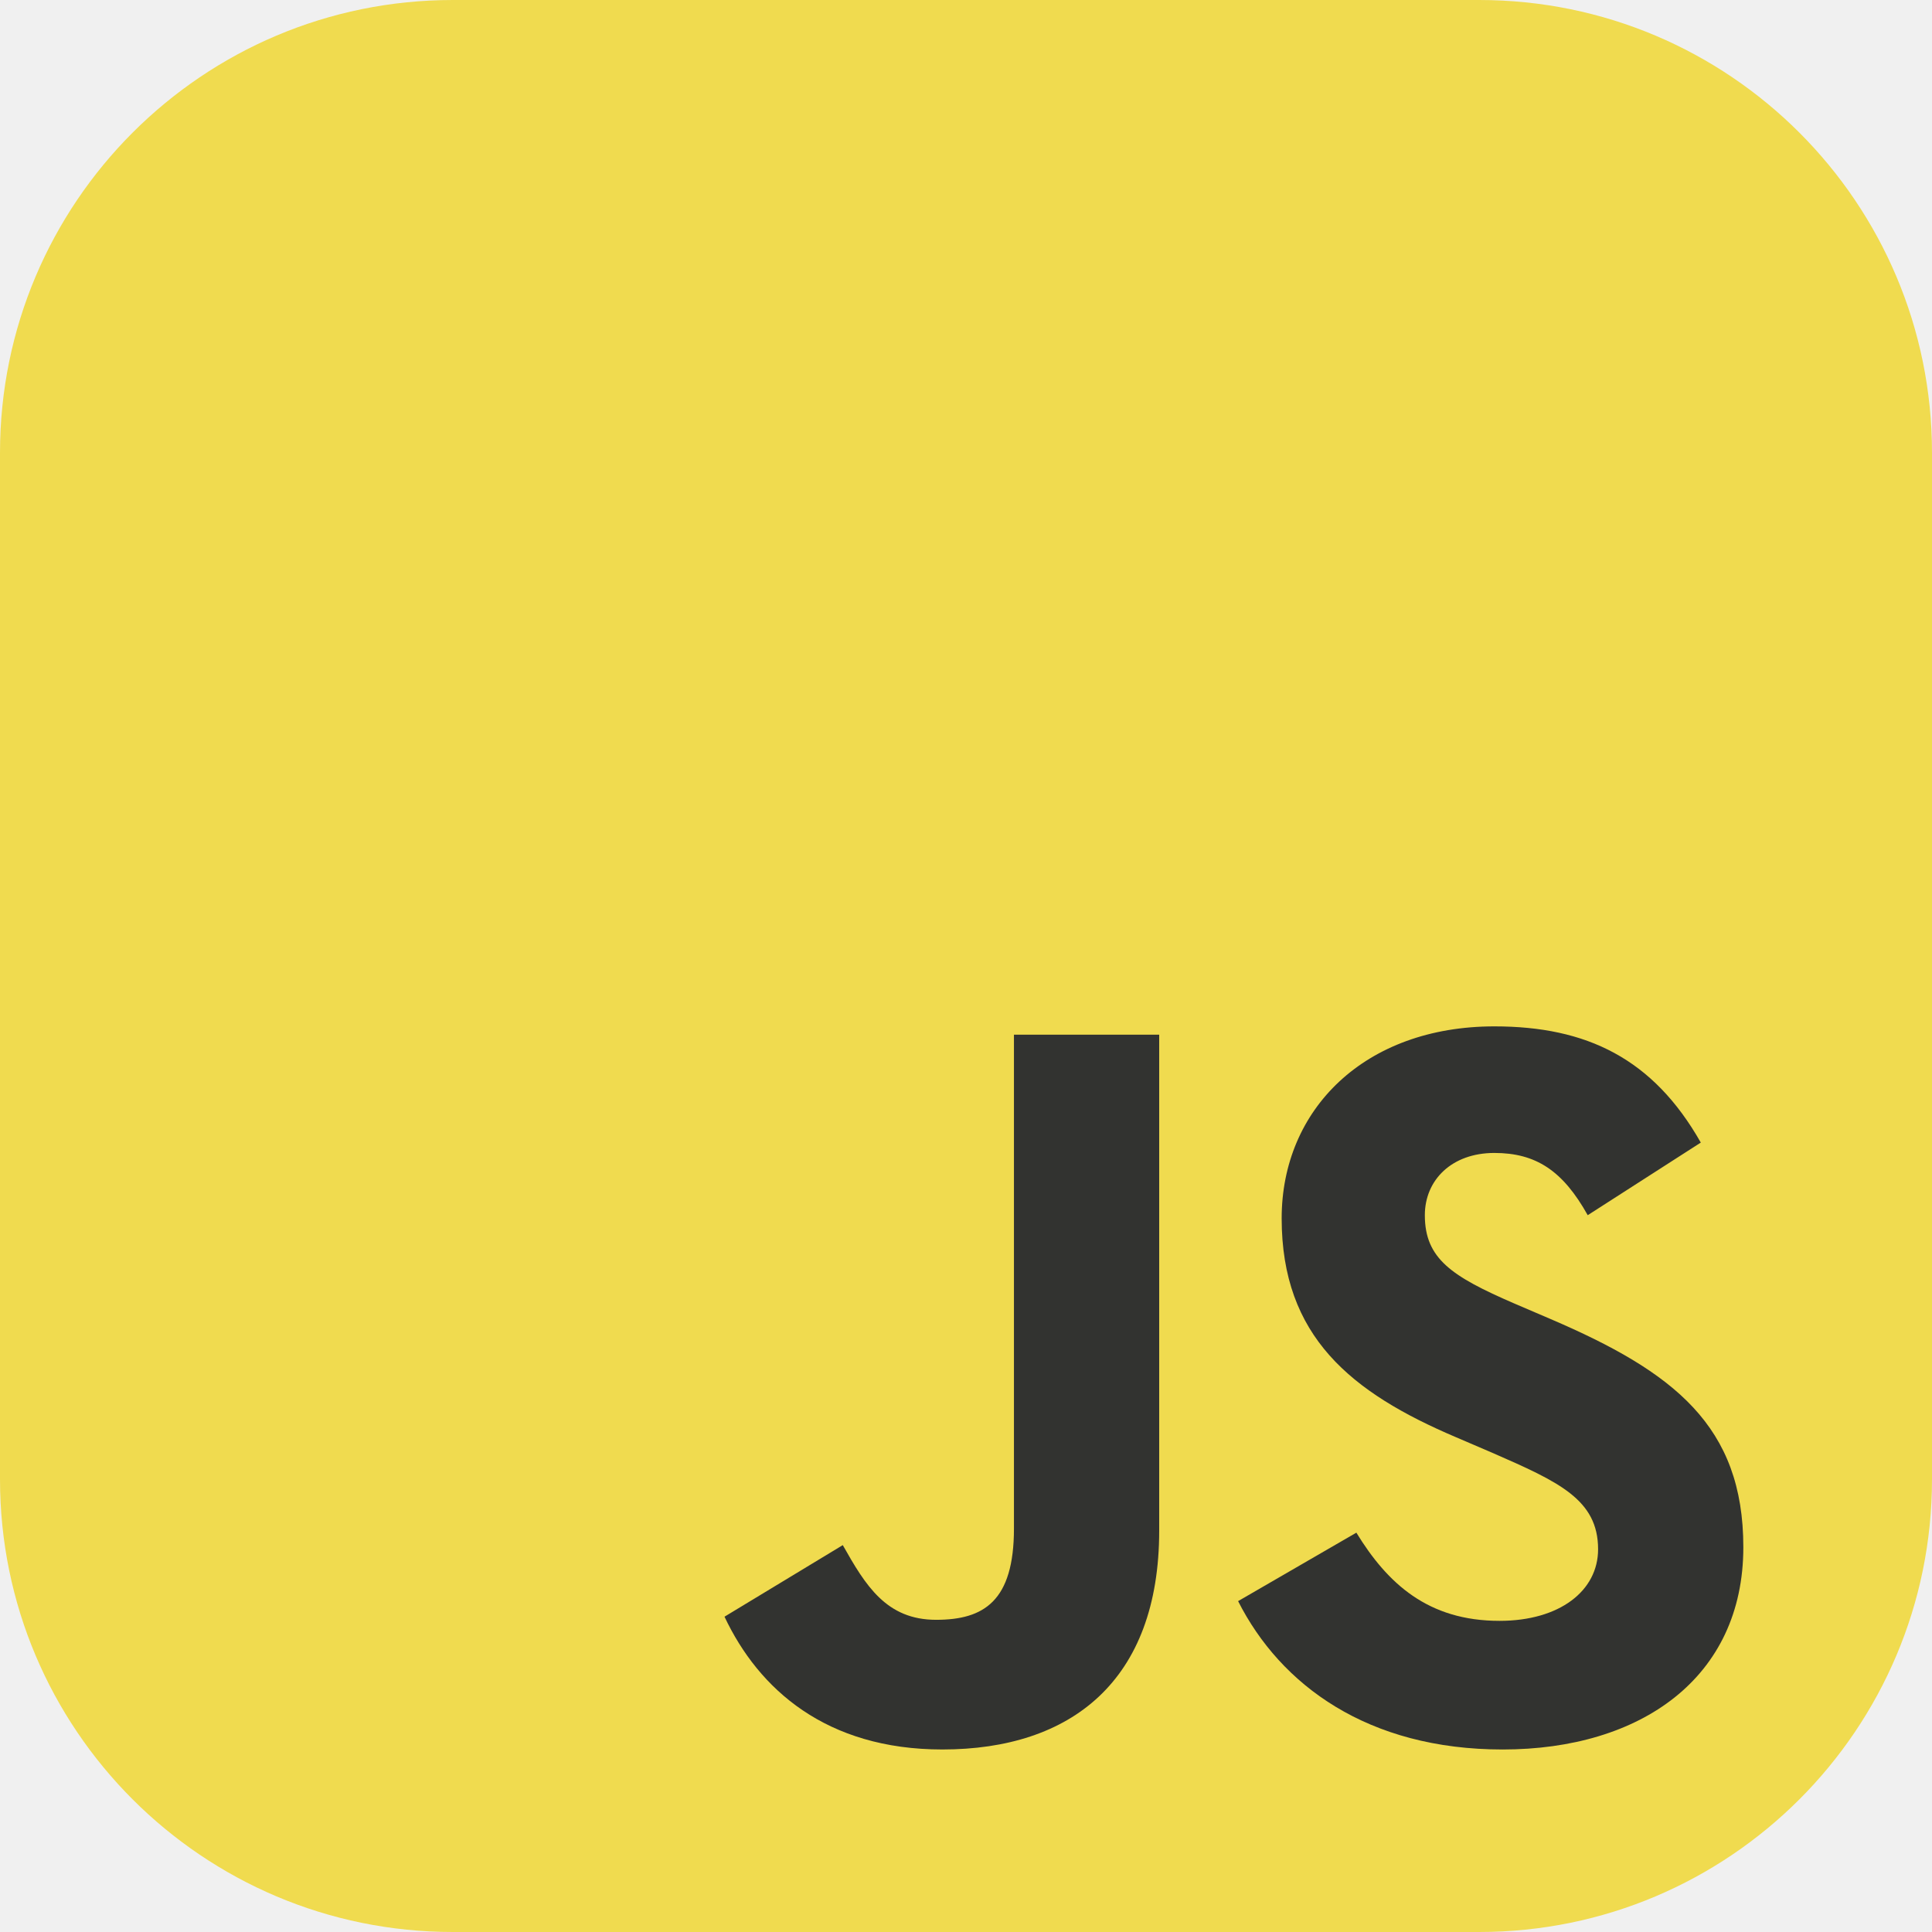
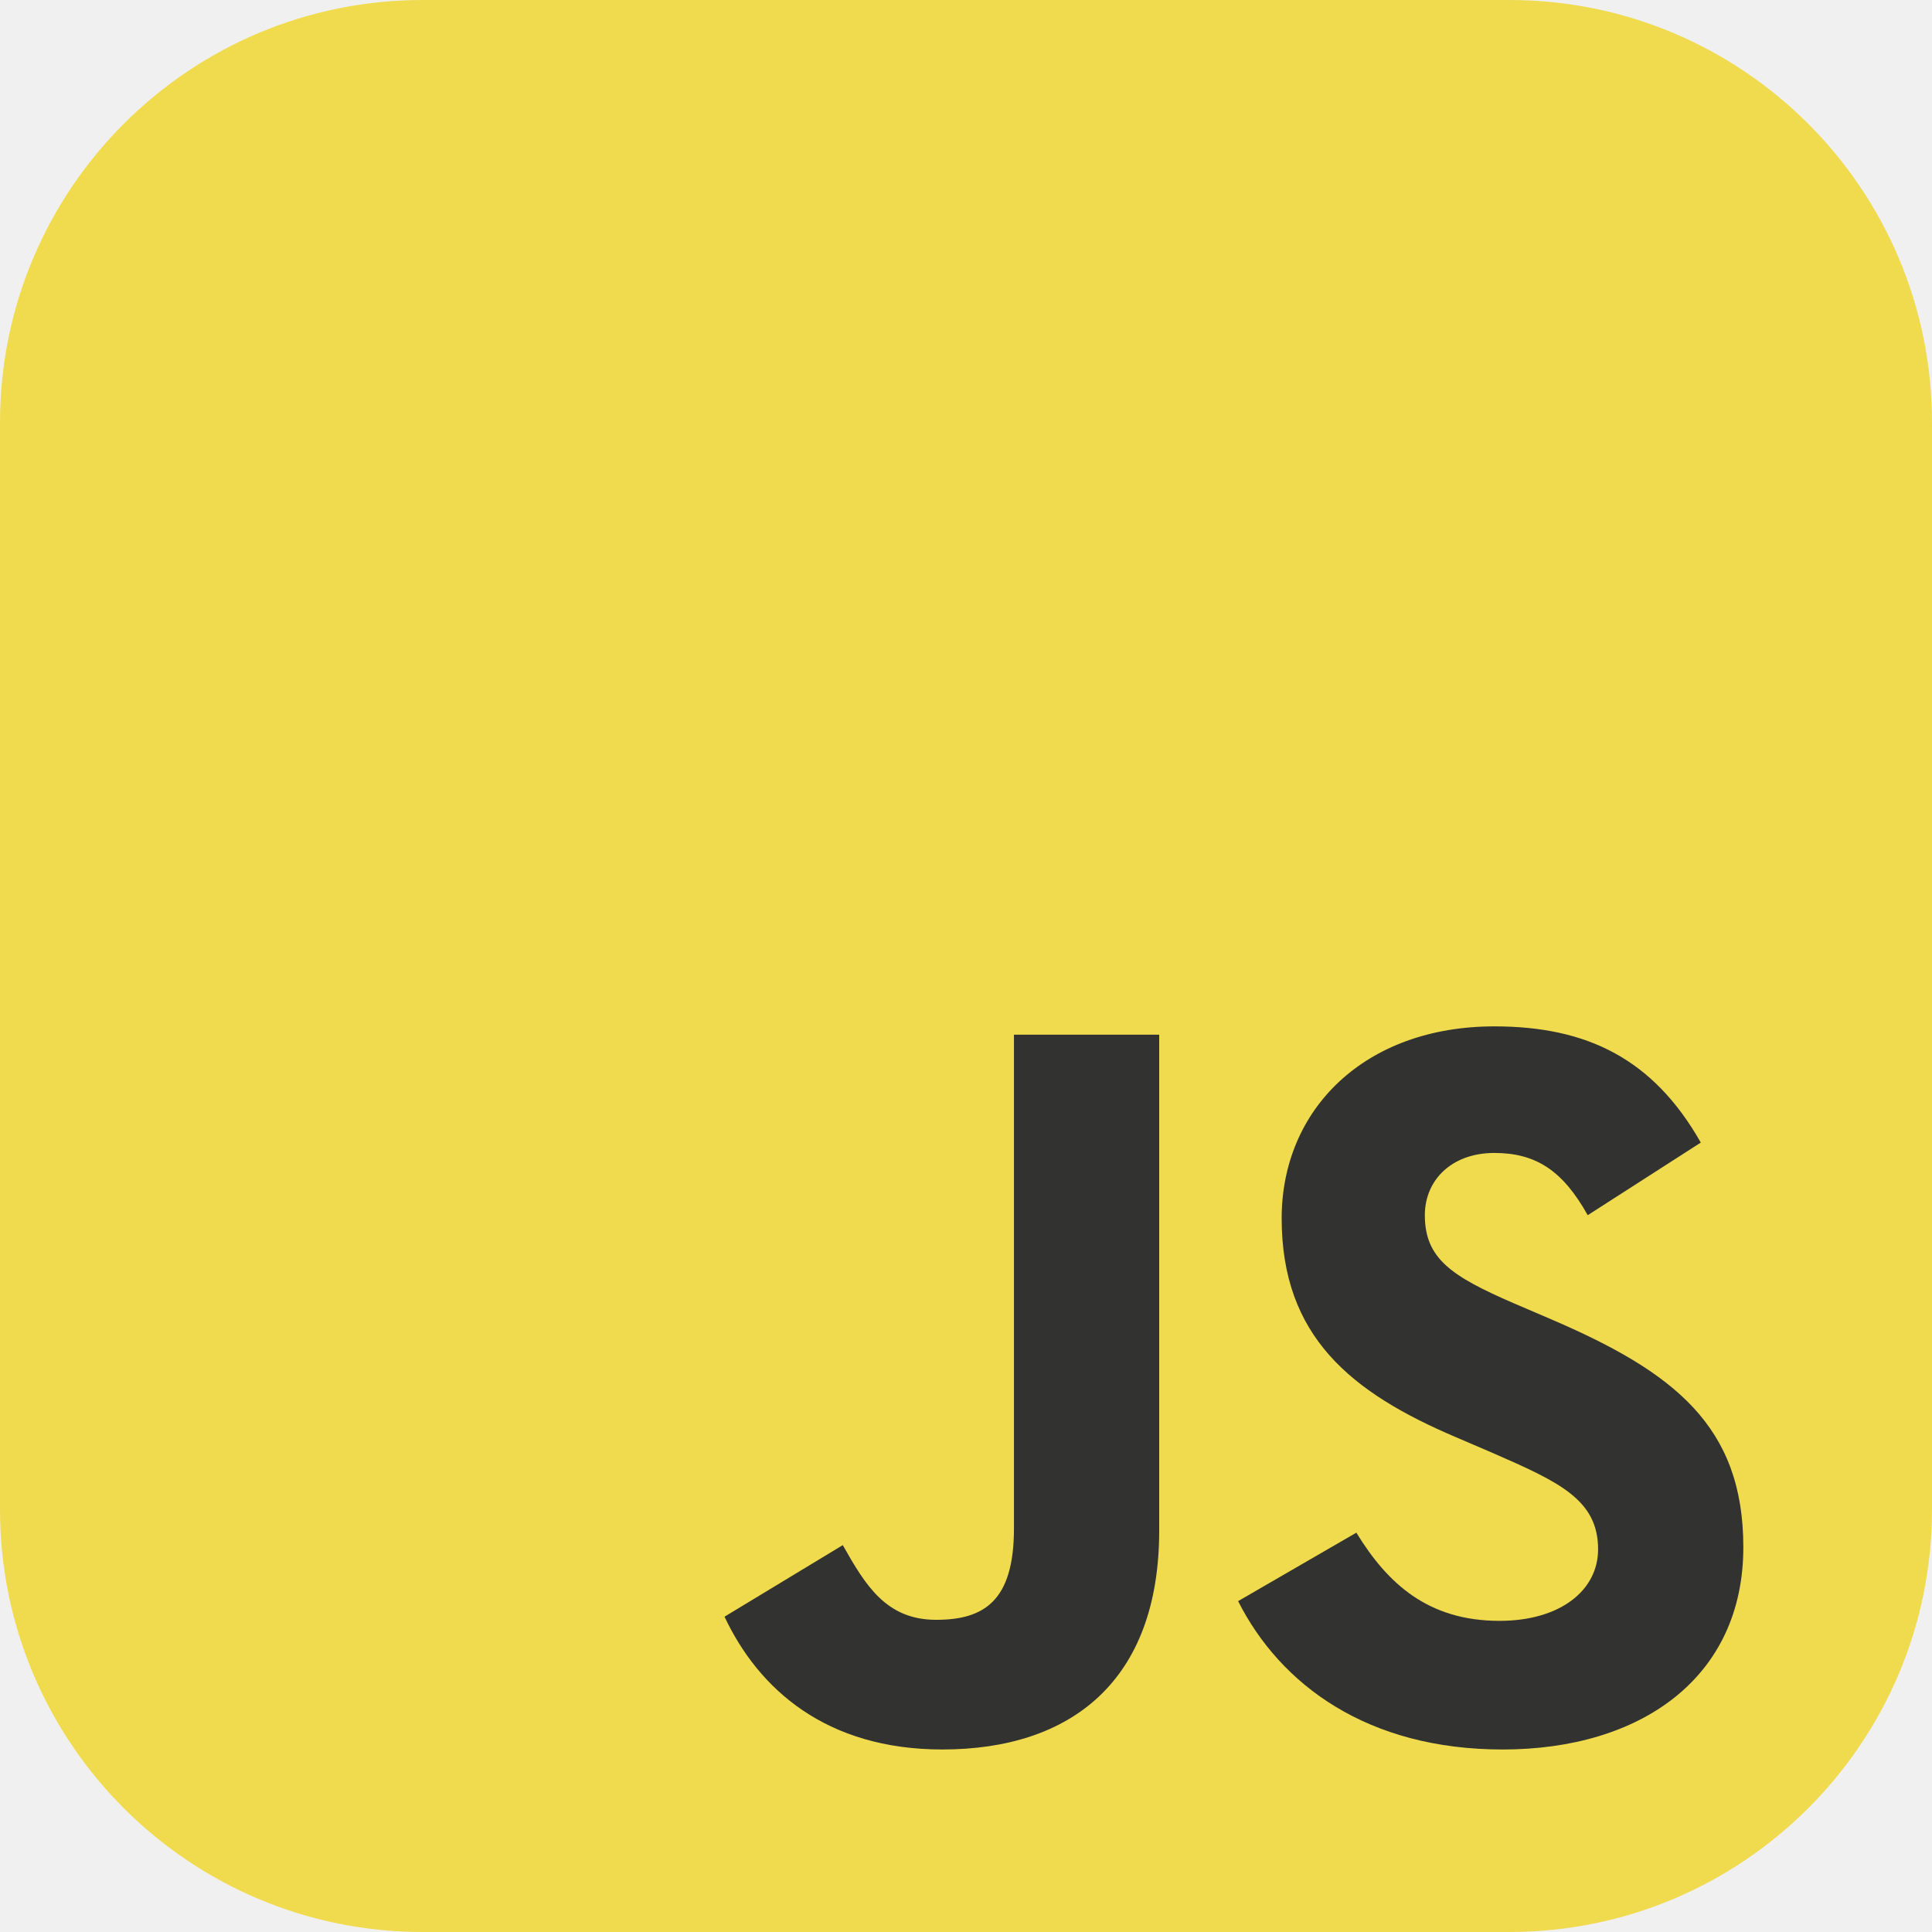
<svg xmlns="http://www.w3.org/2000/svg" width="256" height="256" viewBox="0 0 256 256" fill="none">
-   <g clip-path="url(#clip0_30_472)">
-     <path d="M196 0H60C26.863 0 0 26.863 0 60V196C0 229.137 26.863 256 60 256H196C229.137 256 256 229.137 256 196V60C256 26.863 229.137 0 196 0Z" fill="#F0DB4F" />
+   <g clip-path="url(#clip0_196_169)">
+     <rect width="256" height="256" rx="56" fill="#F0DB4F" />
    <path d="M96 214.221L111.673 204.736C114.696 210.097 117.446 214.633 124.044 214.633C130.367 214.633 134.354 212.159 134.354 202.537V137.101H153.6V202.809C153.6 222.742 141.916 231.815 124.868 231.815C109.473 231.815 100.536 223.842 96 214.219" fill="#323330" />
    <path d="M164.055 212.158L179.725 203.086C183.85 209.822 189.211 214.771 198.696 214.771C206.671 214.771 211.755 210.784 211.755 205.285C211.755 198.687 206.532 196.349 197.734 192.501L192.923 190.438C179.038 184.528 169.827 177.104 169.827 161.433C169.827 146.998 180.825 136 198.01 136C210.244 136 219.042 140.262 225.365 151.397L210.381 161.02C207.081 155.109 203.509 152.772 198.01 152.772C192.373 152.772 188.799 156.347 188.799 161.02C188.799 166.793 192.373 169.131 200.621 172.706L205.432 174.767C221.79 181.779 231.001 188.926 231.001 205.01C231.001 222.332 217.392 231.817 199.109 231.817C181.238 231.817 169.69 223.294 164.055 212.158Z" fill="#323330" />
  </g>
  <defs>
-     <clipPath id="clip0_30_472">
+     <clipPath id="clip0_196_169">
      <rect width="256" height="256" fill="white" />
    </clipPath>
  </defs>
</svg>
